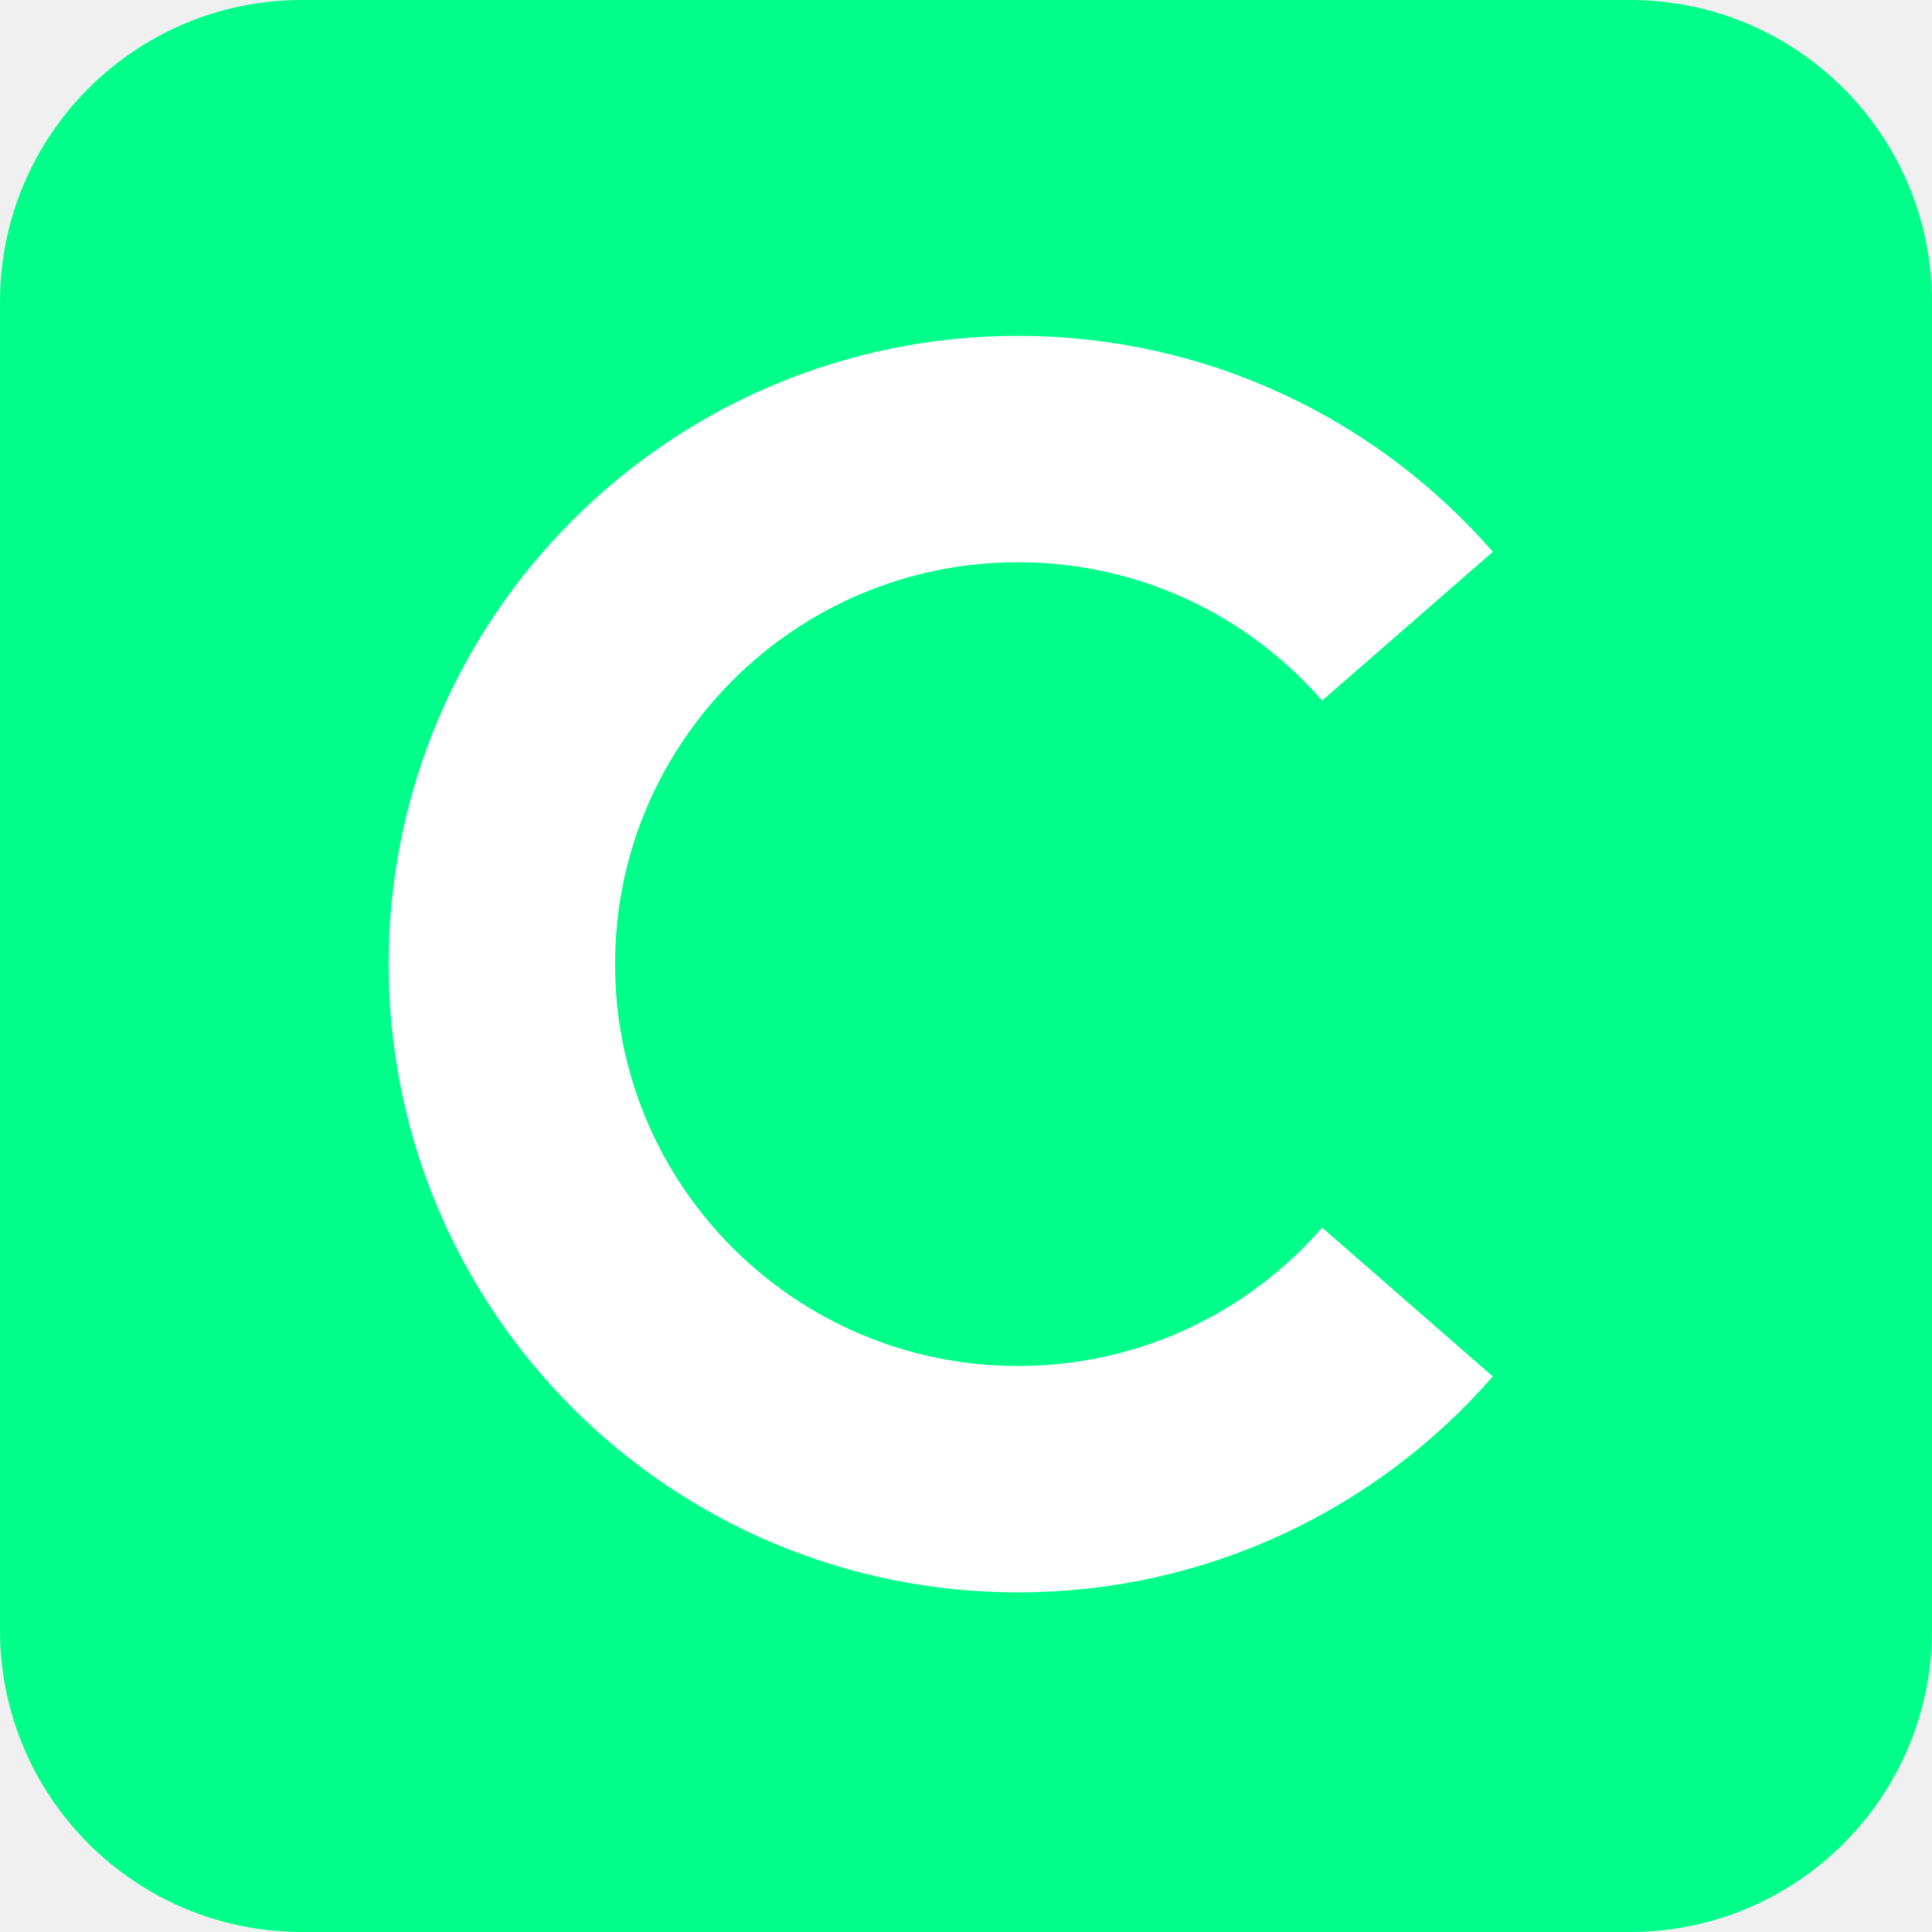
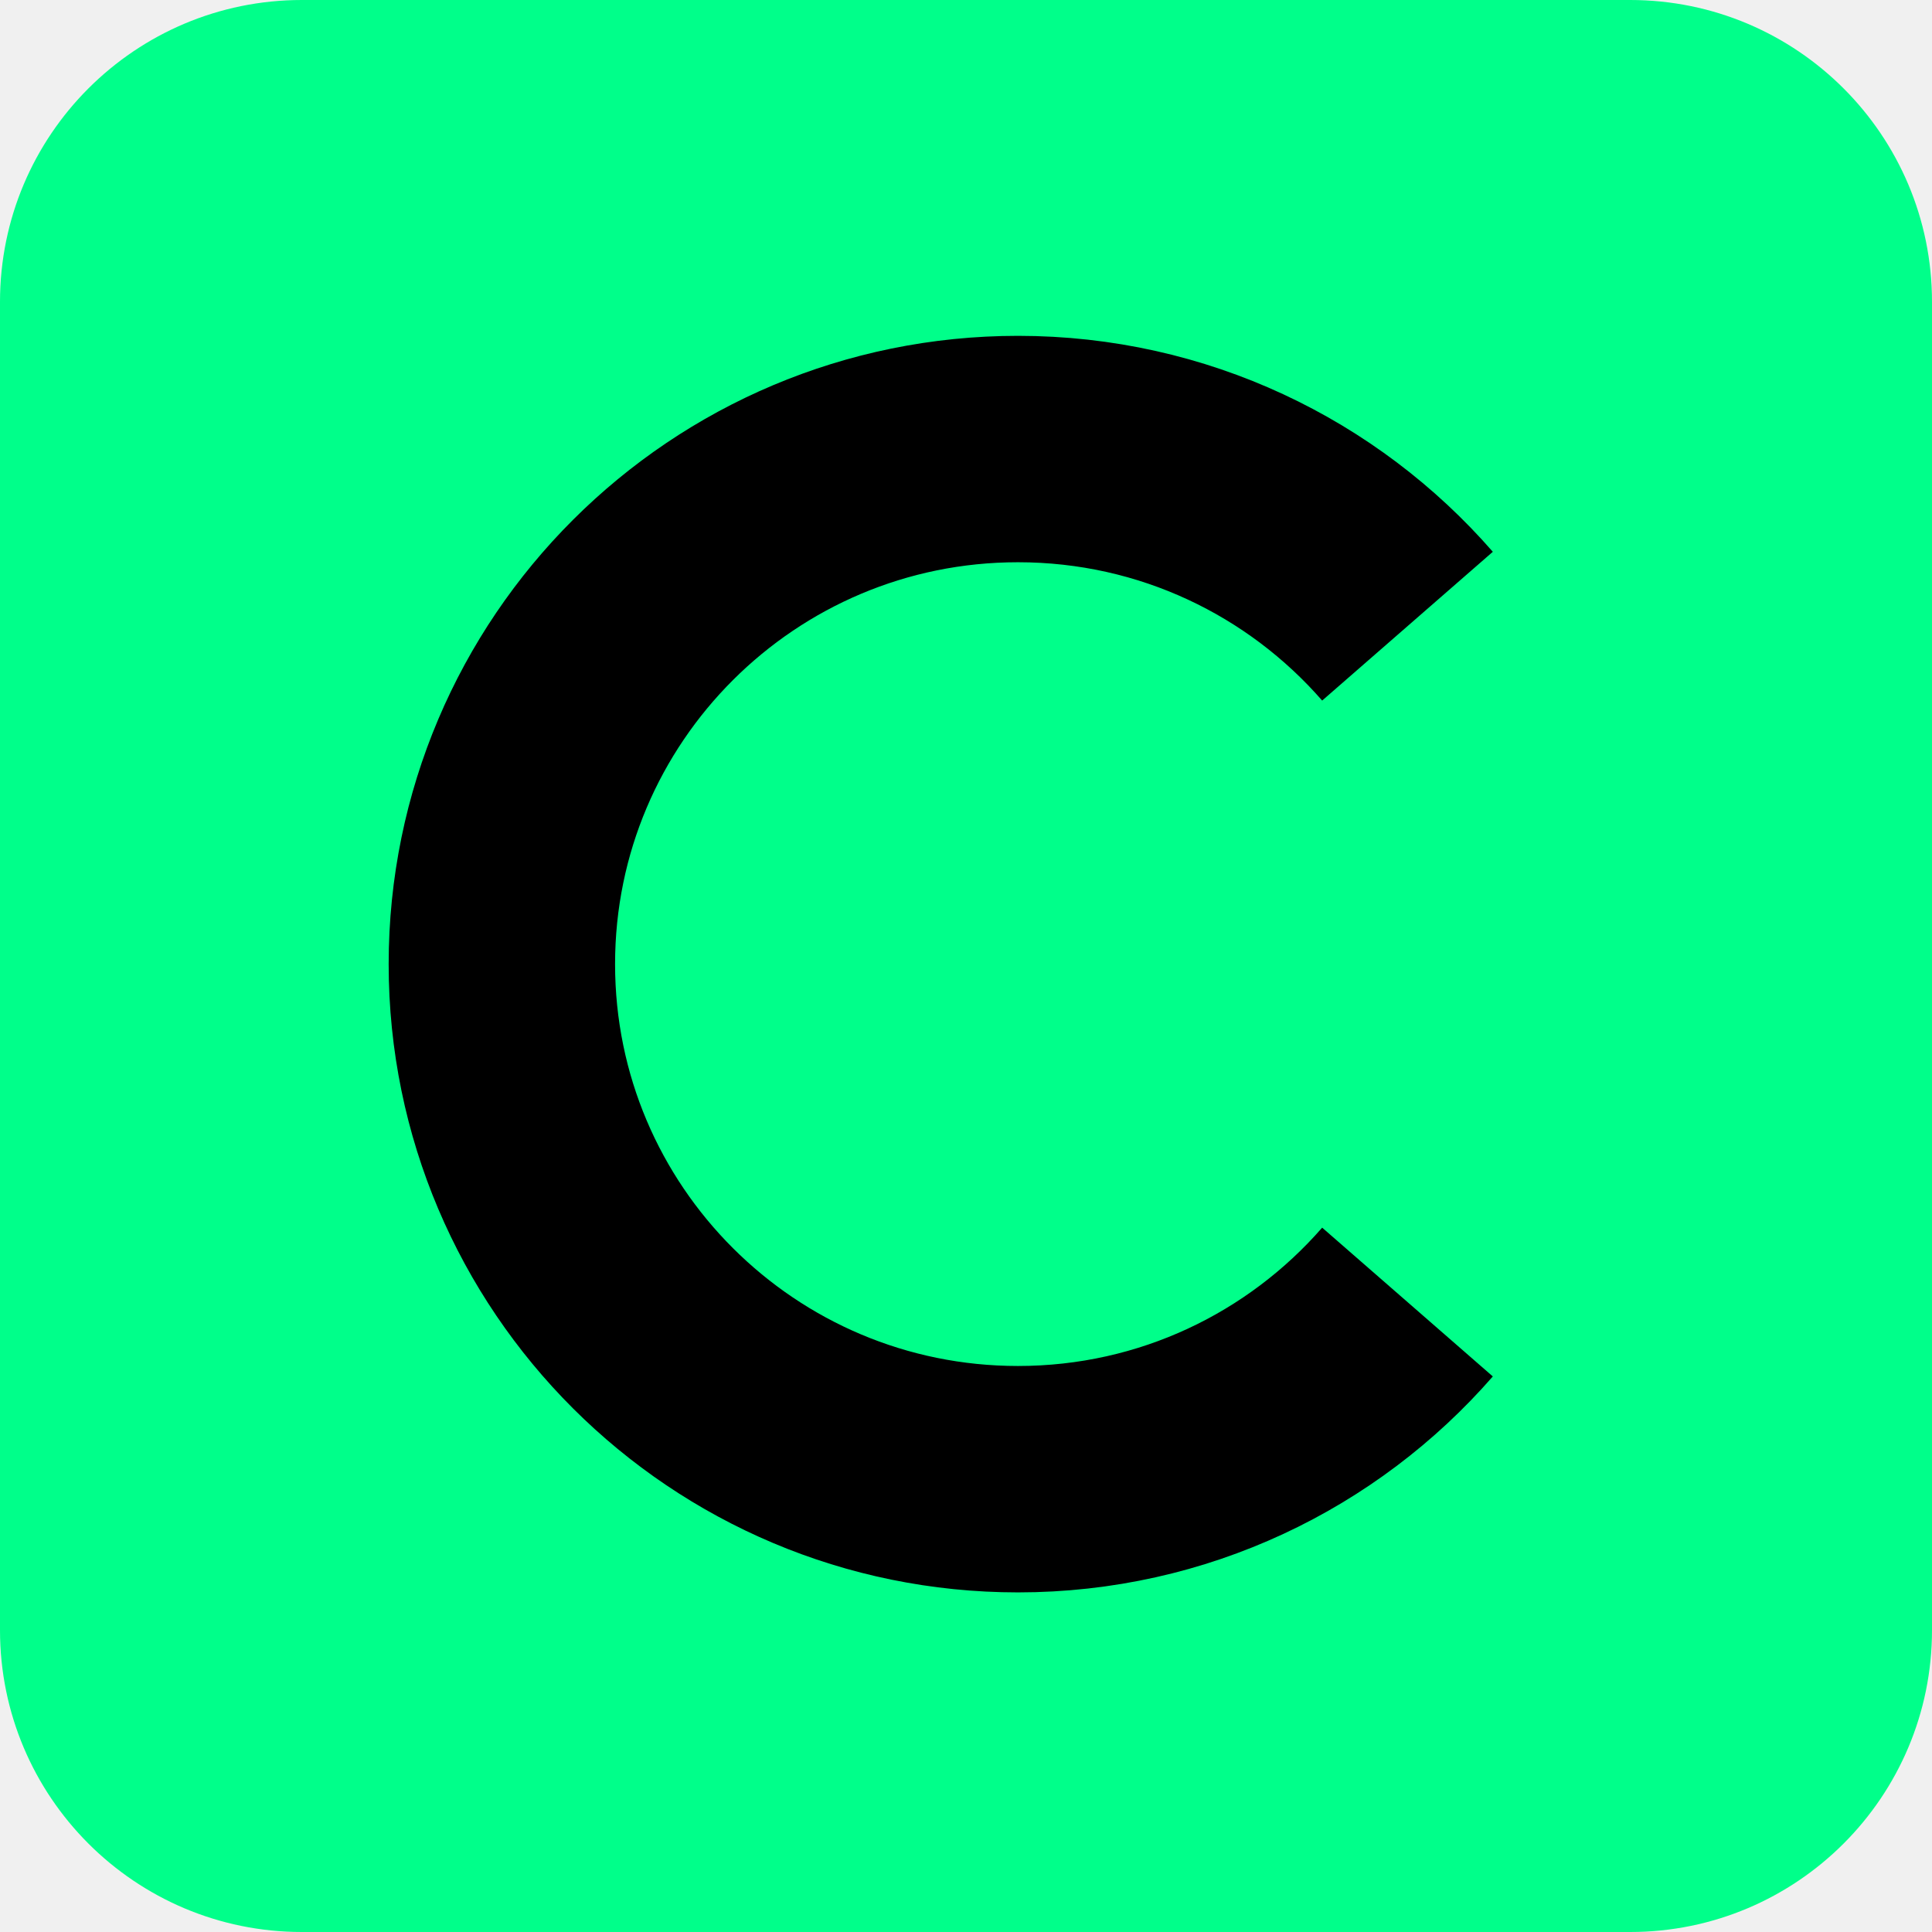
<svg xmlns="http://www.w3.org/2000/svg" width="512" height="512" viewBox="0 0 512 512" fill="none">
  <rect width="512" height="512" rx="80" fill="#00ff8a" />
-   <path d="M373 165.944C347.924 137.182 310.977 119 269.775 119C194.236 119 133 180.113 133 255.5C133 330.887 194.236 392 269.775 392C310.977 392 347.924 373.818 373 345.056" stroke="white" stroke-width="60" />
+   <path d="M373 165.944C347.924 137.182 310.977 119 269.775 119C194.236 119 133 180.113 133 255.5C133 330.887 194.236 392 269.775 392C310.977 392 347.924 373.818 373 345.056" stroke="#000" stroke-width="60" />
</svg>
